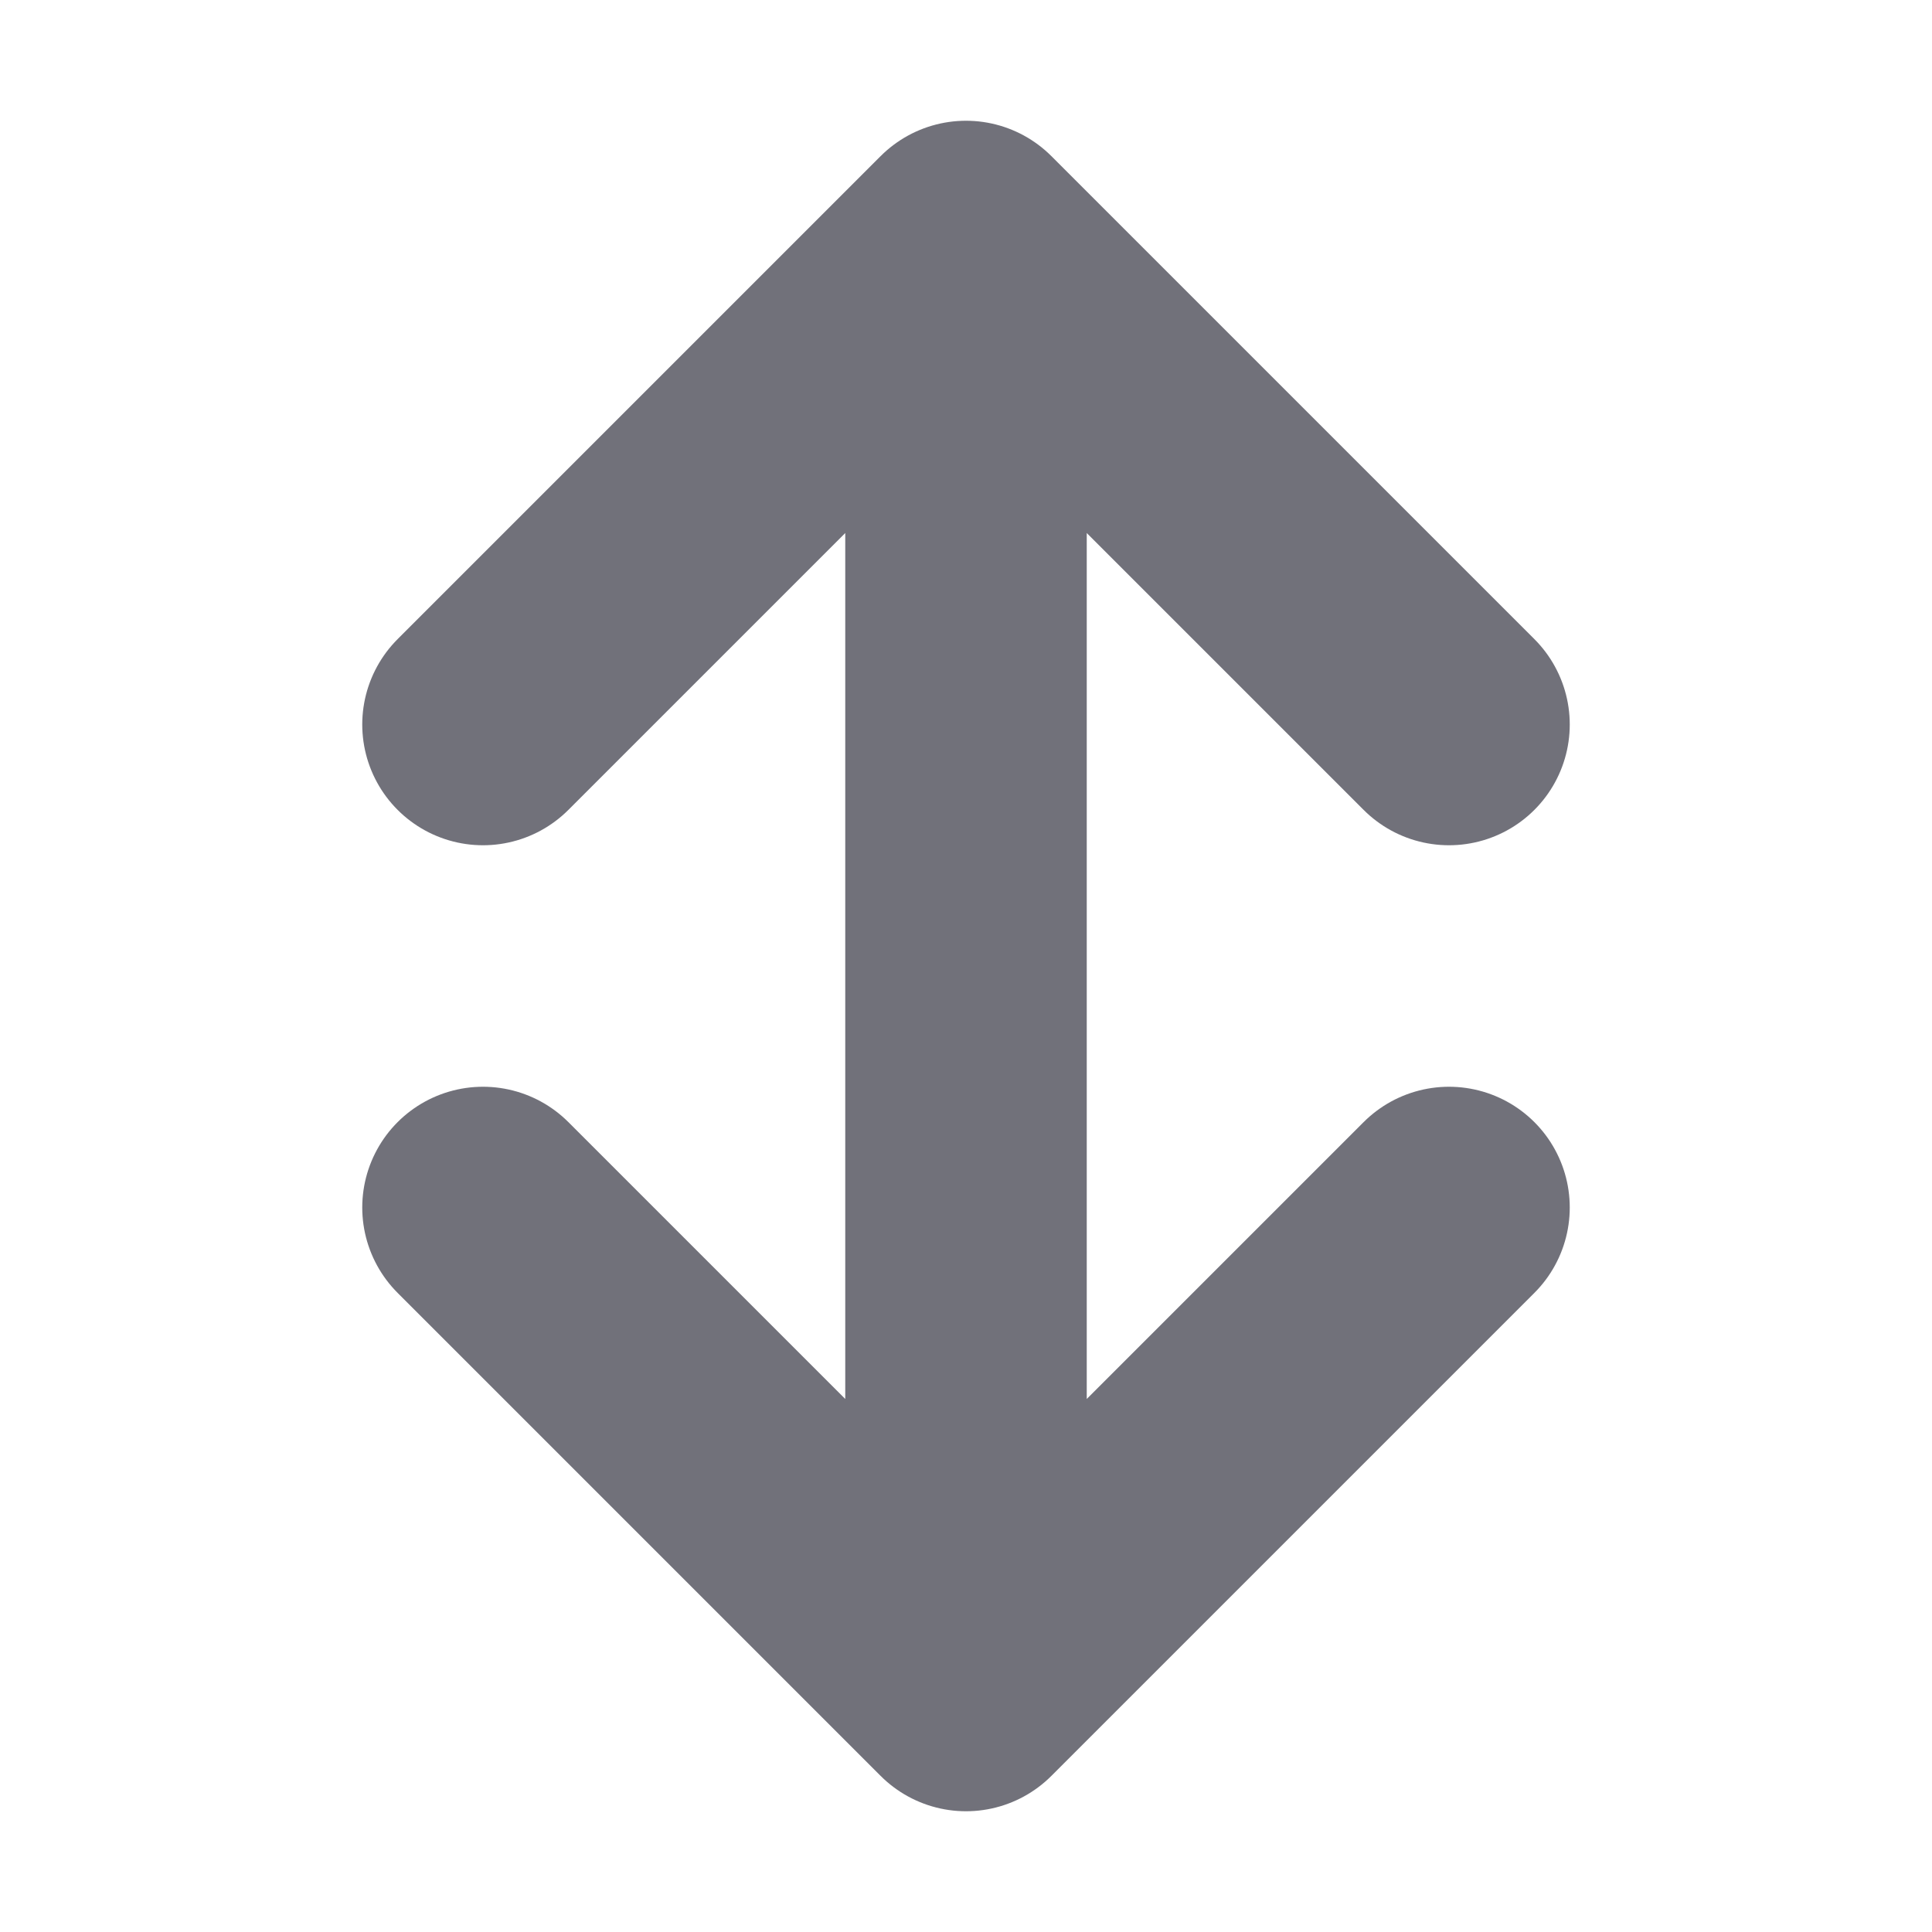
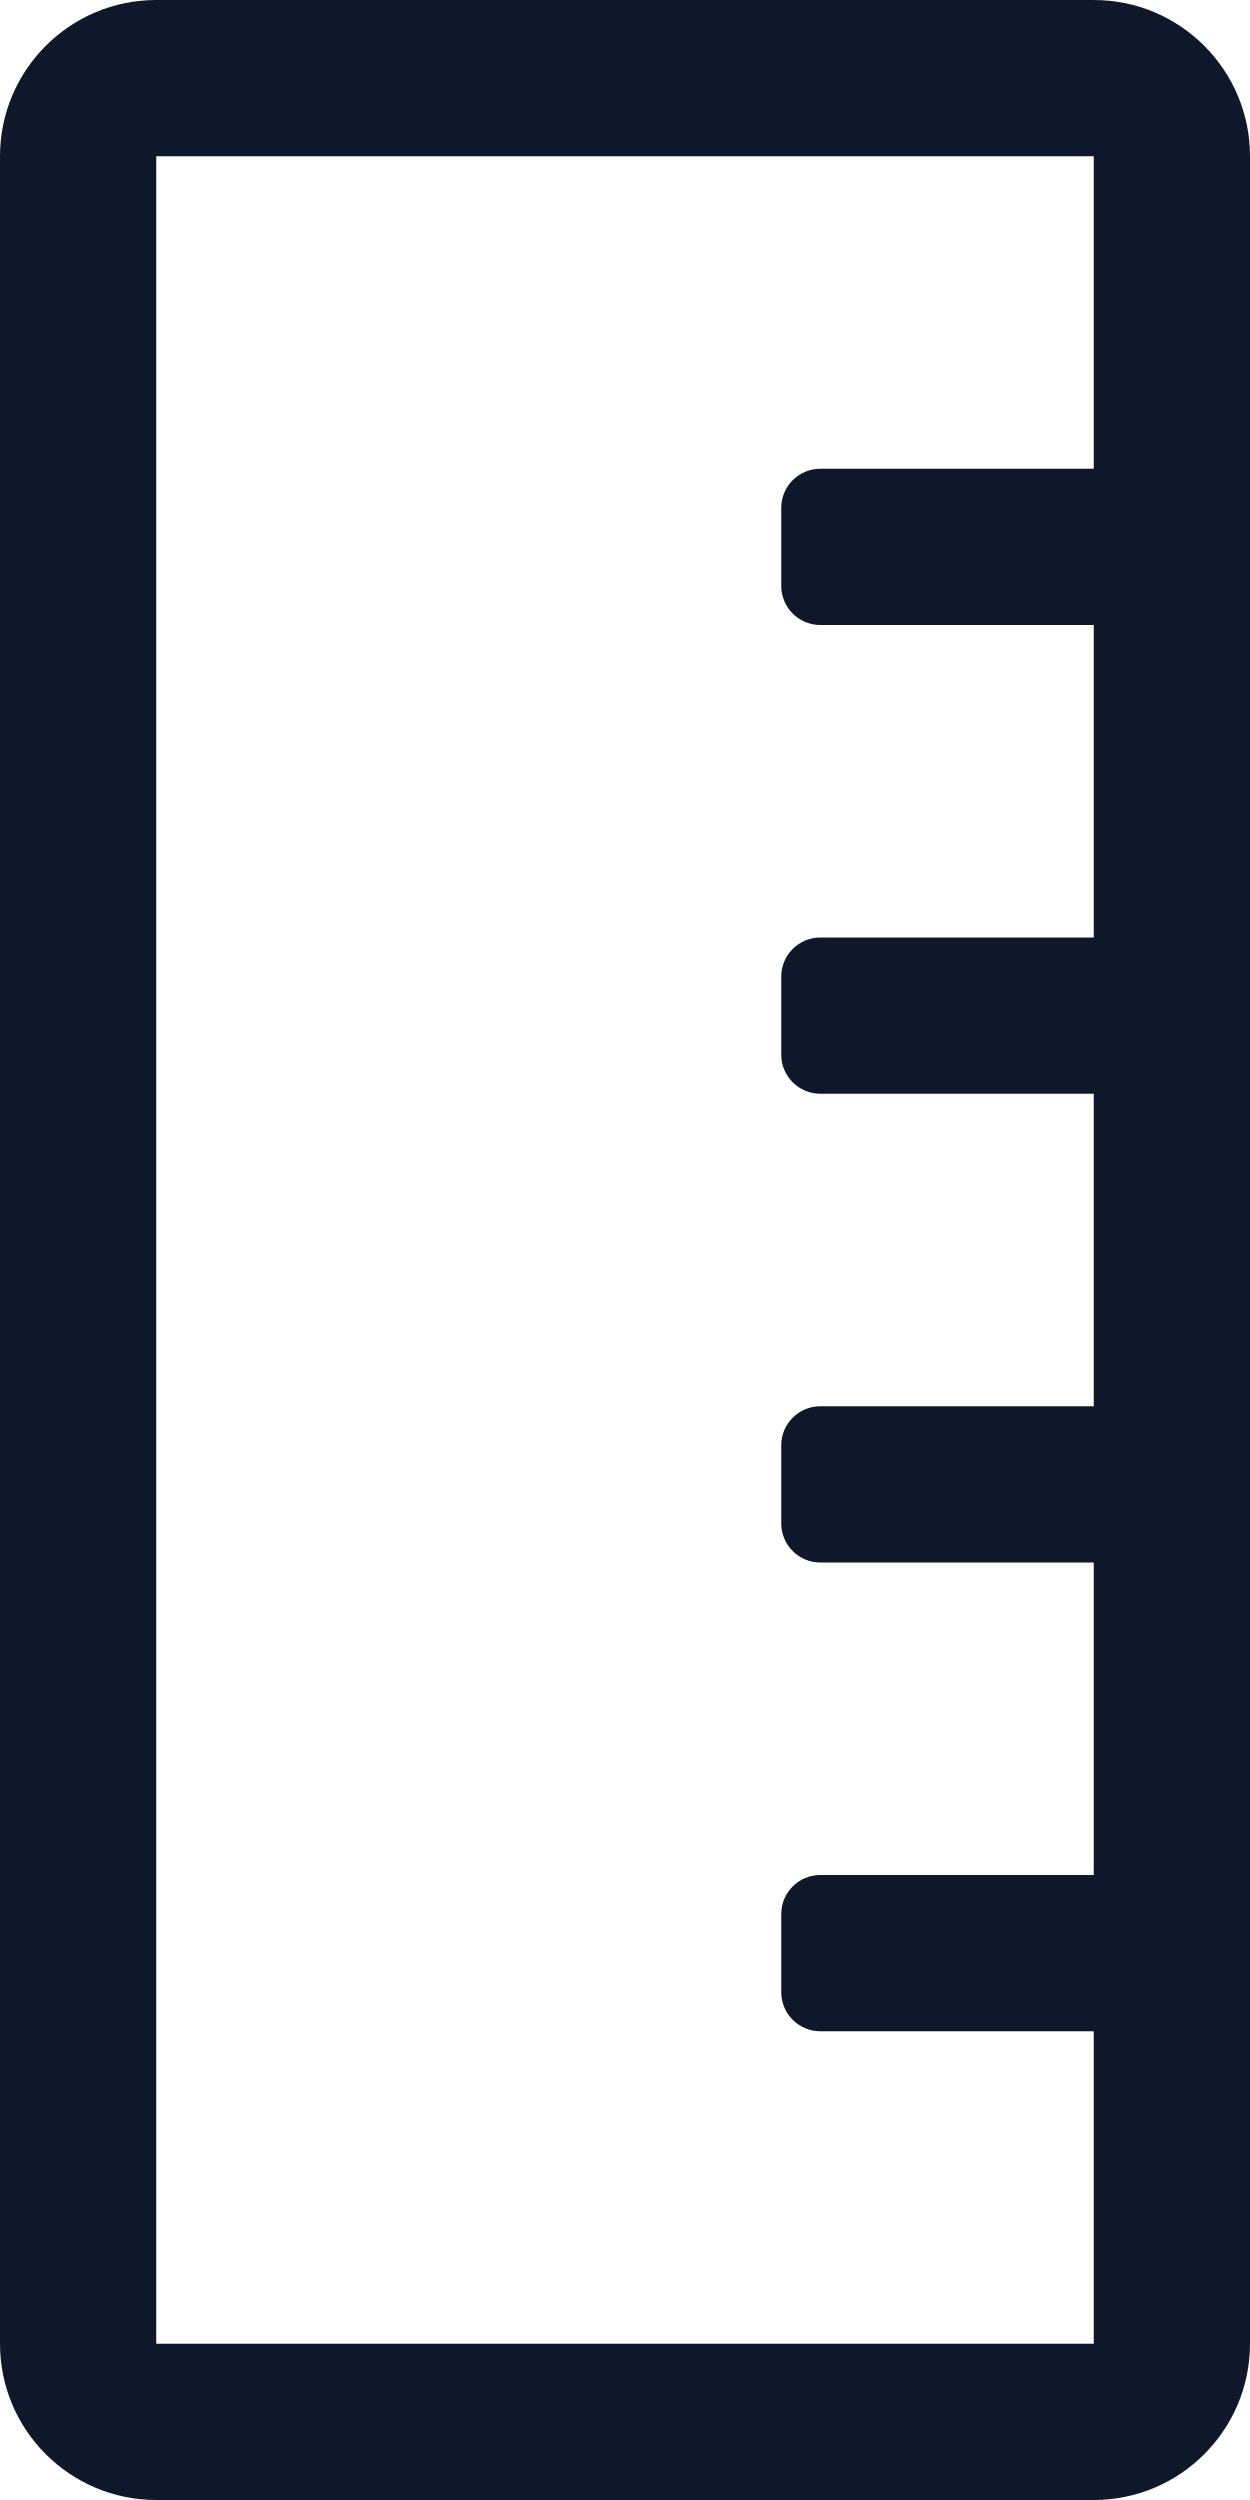
- <svg xmlns="http://www.w3.org/2000/svg" width="16" height="16" viewBox="0 0 16 16" fill="none">
-   <path d="M8 2V14M4 6L8 2L12 6M4 10L8 14L12 10" stroke="#71717a" stroke-width="2" stroke-linecap="round" stroke-linejoin="round" />
+ <svg xmlns="http://www.w3.org/2000/svg" width="8" height="16" viewBox="0 0 8 16" fill="none">
+   <path d="M7 0H1C0.448 0 0 0.448 0 1V15C0 15.552 0.448 16 1 16H7C7.552 16 8 15.552 8 15V1C8 0.448 7.552 0 7 0ZM1 15V1H7V3H5.25C5.112 3 5 3.112 5 3.25V3.75C5 3.888 5.112 4 5.25 4H7V6H5.25C5.112 6 5 6.112 5 6.25V6.75C5 6.888 5.112 7 5.25 7H7V9H5.25C5.112 9 5 9.112 5 9.25V9.75C5 9.888 5.112 10 5.25 10H7V12H5.25C5.112 12 5 12.112 5 12.25V12.75C5 12.888 5.112 13 5.25 13H7V15H1Z" fill="#0F172A" />
</svg>
